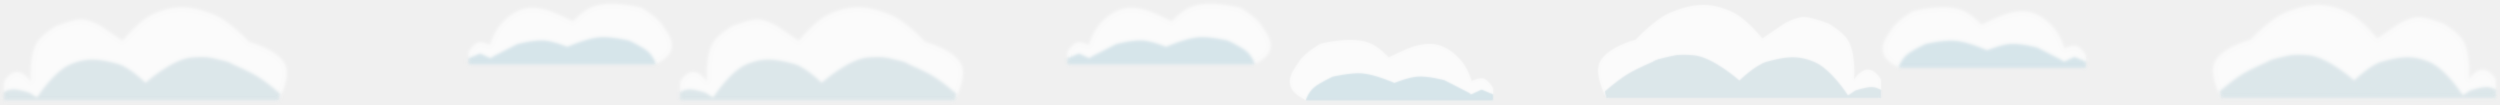
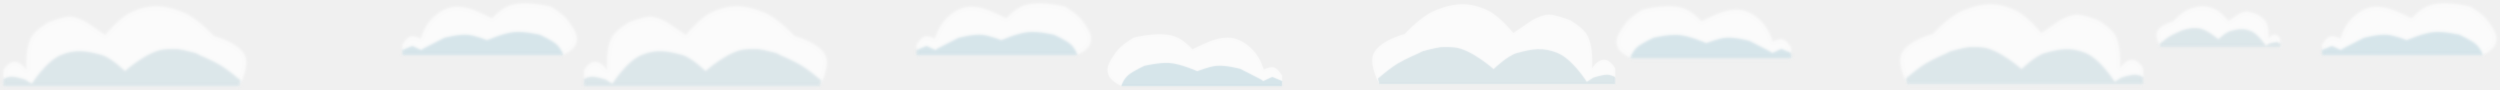
- <svg xmlns="http://www.w3.org/2000/svg" width="12930" height="540" viewBox="0 0 12930 540" fill="none">
-   <g opacity="0.7" filter="url(#filter0_f_288_98615)">
+ <svg xmlns="http://www.w3.org/2000/svg" width="15058" height="540" viewBox="0 0 15058 540" fill="none">
+   <g opacity="0.7" filter="url(#filter0_f_1127_2528)">
    <path d="M1194.03 519.363H419.222H20.477V423.572C20.477 423.572 48.303 370.46 89.791 372.007C129.916 373.504 160.081 423.572 160.081 423.572C160.081 423.572 147.313 278.97 197.152 211.038C224.934 173.17 290.088 134.705 290.088 134.705C290.088 134.705 379.042 100.082 419.222 100.082C463.024 100.082 521.861 134.705 521.861 134.705L634.13 211.038C634.13 211.038 714.103 110.793 785.259 76.333C898.674 21.406 991.346 28.528 1107.94 76.333C1190.62 110.232 1288.5 216.888 1288.5 216.888C1288.5 216.888 1453.64 259.563 1479.48 345.743C1499.43 412.289 1440.7 519.363 1440.7 519.363H1194.03Z" fill="white" />
-     <mask id="mask0_288_98615" style="mask-type:alpha" maskUnits="userSpaceOnUse" x="20" y="240" width="1451" height="279">
+     <mask id="mask0_1127_2528" style="mask-type:alpha" maskUnits="userSpaceOnUse" x="20" y="240" width="1451" height="279">
      <path d="M1192.57 518.668H418.412H20V466.463L92.359 424.045L159.488 466.463L204.821 393.048L289.386 309.029L418.412 240.509H597.131L653.797 350.631L743.593 277.217H1001.65L1470.76 388.734L1441.68 518.668H1192.57Z" fill="#DCE5B7" />
    </mask>
-     <g mask="url(#mask0_288_98615)">
+     <g mask="url(#mask0_1127_2528)">
      <path d="M71.867 462.172C25.98 460.227 -15.545 505.062 -15.545 505.062C-45.276 638.992 -71.493 931.52 61.484 1030.19C227.705 1153.53 446.63 1175.96 523.659 1187.17C600.688 1198.38 1499.93 967.087 1568.85 899.81C1623.99 845.989 1523.43 571.247 1500.46 531.379C1500.46 531.379 1403.33 438.848 1330.44 394.804C1282.15 365.629 1200.7 331.265 1200.7 331.265C1200.7 331.265 1138.24 284.627 989.888 297.627C889.446 306.428 752.893 428.242 752.893 428.242C752.893 428.242 669.32 346.863 611.719 331.262C519.678 306.333 455.875 295.34 367.544 331.262C277.979 367.686 191.217 505.062 191.217 505.062L153.3 480.107C153.3 480.107 105.367 463.593 71.867 462.172Z" fill="#D3E2E7" />
    </g>
    <path d="M3388.87 332.728H2751.55H2423.56V269.512C2423.56 269.512 2452.44 217.005 2483.13 218.15C2512.57 219.248 2534.23 233.315 2534.23 233.315C2534.23 233.315 2551.36 172.45 2587.09 129.254C2620.52 88.823 2678.46 40.358 2751.55 40.358C2824.65 40.357 2883.2 72.249 2964.08 110.458C2964.08 110.458 3003.82 64.405 3052.64 40.358C3145.62 -5.447 3318.06 40.358 3318.06 40.358C3318.06 40.358 3395.12 84.049 3425.47 129.254C3457.32 176.689 3490.64 217.452 3467.1 269.512C3450.92 305.302 3388.87 332.728 3388.87 332.728Z" fill="white" />
    <g opacity="0.46">
-       <mask id="mask1_288_98615" style="mask-type:alpha" maskUnits="userSpaceOnUse" x="2423" y="167" width="1045" height="166">
+       <mask id="mask1_1127_2528" style="mask-type:alpha" maskUnits="userSpaceOnUse" x="2423" y="167" width="1045" height="166">
        <path d="M3388.88 332.631H2751.5H2423.48V301.716L2483.06 276.598L2538.32 301.716L2575.65 258.242L2645.27 208.489L2751.5 167.914H2898.64L2945.3 233.124L3019.23 189.651H3231.69L3425.48 233.124L3467.11 301.716L3388.88 332.631Z" fill="#DCE5B7" />
      </mask>
-       <g mask="url(#mask1_288_98615)">
+       <g mask="url(#mask1_1127_2528)">
        <path d="M2469.37 253.583C2434.5 251.236 2391.87 298.343 2391.87 298.343C2370.83 366.593 2352.27 515.665 2446.41 565.948C2564.08 628.802 2719.07 640.23 2773.6 645.944C2828.14 651.658 3344.76 463.096 3393.56 428.812C3432.59 401.385 3409.82 353.895 3393.56 333.579C3393.56 333.579 3380.69 291.191 3349.67 265.192C3320.53 240.759 3252.92 209.776 3252.92 209.776C3252.92 209.776 3162.2 188.597 3103.67 192.634C3034.93 197.375 2934.33 242.155 2934.33 242.155C2934.33 242.155 2864.84 213.948 2817.79 209.774C2761.85 204.81 2675.17 228.278 2675.17 228.278L2538.25 298.343L2523.9 280.248C2523.9 280.248 2493.02 255.175 2469.37 253.583Z" fill="#8CBACA" />
      </g>
    </g>
  </g>
-   <g opacity="0.7" filter="url(#filter1_f_288_98615)">
+   <g opacity="0.7" filter="url(#filter1_f_1127_2528)">
    <path d="M4691 519.363H3916.2H3517.45V423.572C3517.45 423.572 3545.28 370.46 3586.77 372.007C3626.89 373.504 3657.06 423.572 3657.06 423.572C3657.06 423.572 3644.29 278.97 3694.13 211.038C3721.91 173.17 3787.06 134.705 3787.06 134.705C3787.06 134.705 3876.02 100.082 3916.2 100.082C3960 100.082 4018.84 134.705 4018.84 134.705L4131.11 211.038C4131.11 211.038 4211.08 110.793 4282.24 76.333C4395.65 21.406 4488.32 28.528 4604.92 76.333C4687.6 110.232 4785.48 216.888 4785.48 216.888C4785.48 216.888 4950.61 259.563 4976.45 345.743C4996.41 412.289 4937.68 519.363 4937.68 519.363H4691Z" fill="white" />
-     <mask id="mask2_288_98615" style="mask-type:alpha" maskUnits="userSpaceOnUse" x="3516" y="240" width="1452" height="279">
+     <mask id="mask2_1127_2528" style="mask-type:alpha" maskUnits="userSpaceOnUse" x="3516" y="240" width="1452" height="279">
      <path d="M4689.55 518.668H3915.39H3516.98V466.463L3589.34 424.045L3656.46 466.463L3701.8 393.048L3786.36 309.029L3915.39 240.509H4094.11L4150.77 350.631L4240.57 277.217H4498.62L4967.74 388.734L4938.65 518.668H4689.55Z" fill="#DCE5B7" />
    </mask>
-     <g mask="url(#mask2_288_98615)">
+     <g mask="url(#mask2_1127_2528)">
      <path d="M3568.84 462.172C3522.96 460.227 3481.43 505.062 3481.43 505.062C3451.7 638.992 3425.48 931.52 3558.46 1030.19C3724.68 1153.53 3943.61 1175.96 4020.64 1187.17C4097.66 1198.38 4996.91 967.087 5065.83 899.81C5120.96 845.989 5020.41 571.247 4997.44 531.379C4997.44 531.379 4900.31 438.848 4827.41 394.804C4779.13 365.629 4697.68 331.265 4697.68 331.265C4697.68 331.265 4635.22 284.627 4486.86 297.627C4386.42 306.428 4249.87 428.242 4249.87 428.242C4249.87 428.242 4166.3 346.863 4108.7 331.262C4016.66 306.333 3952.85 295.34 3864.52 331.262C3774.96 367.686 3688.19 505.062 3688.19 505.062L3650.28 480.107C3650.28 480.107 3602.34 463.593 3568.84 462.172Z" fill="#D3E2E7" />
    </g>
    <path d="M6485.87 332.728H5848.55H5520.56V269.512C5520.56 269.512 5549.43 217.005 5580.13 218.15C5609.57 219.248 5631.23 233.315 5631.23 233.315C5631.23 233.315 5648.36 172.45 5684.08 129.254C5717.52 88.823 5775.45 40.358 5848.55 40.358C5921.64 40.357 5980.2 72.249 6061.08 110.458C6061.08 110.458 6100.82 64.405 6149.63 40.358C6242.62 -5.447 6415.06 40.358 6415.06 40.358C6415.06 40.358 6492.12 84.049 6522.47 129.254C6554.32 176.689 6587.64 217.452 6564.09 269.512C6547.91 305.302 6485.87 332.728 6485.87 332.728Z" fill="white" />
    <g opacity="0.46">
-       <mask id="mask3_288_98615" style="mask-type:alpha" maskUnits="userSpaceOnUse" x="5520" y="167" width="1045" height="166">
+       <mask id="mask3_1127_2528" style="mask-type:alpha" maskUnits="userSpaceOnUse" x="5520" y="167" width="1045" height="166">
        <path d="M6485.87 332.631H5848.5H5520.48V301.716L5580.05 276.598L5635.32 301.716L5672.64 258.242L5742.27 208.489L5848.5 167.914H5995.64L6042.29 233.124L6116.22 189.651H6328.68L6522.48 233.124L6564.11 301.716L6485.87 332.631Z" fill="#DCE5B7" />
      </mask>
-       <g mask="url(#mask3_288_98615)">
+       <g mask="url(#mask3_1127_2528)">
        <path d="M5566.36 253.583C5531.49 251.236 5488.87 298.343 5488.87 298.343C5467.82 366.593 5449.26 515.665 5543.4 565.948C5661.08 628.802 5816.07 640.23 5870.6 645.944C5925.13 651.658 6441.76 463.096 6490.55 428.812C6529.59 401.385 6506.82 353.895 6490.55 333.579C6490.55 333.579 6477.68 291.191 6446.67 265.192C6417.52 240.759 6349.92 209.776 6349.92 209.776C6349.92 209.776 6259.2 188.597 6200.67 192.634C6131.93 197.375 6031.33 242.155 6031.33 242.155C6031.33 242.155 5961.84 213.948 5914.79 209.774C5858.84 204.81 5772.17 228.278 5772.17 228.278L5635.25 298.343L5620.9 280.248C5620.9 280.248 5590.02 255.175 5566.36 253.583Z" fill="#8CBACA" />
      </g>
    </g>
  </g>
-   <g opacity="0.7" filter="url(#filter2_f_288_98615)">
+   <g opacity="0.7" filter="url(#filter2_f_1127_2528)">
+     <path d="M13136.7 283.176H13531.5H13734.7V234.363C13734.7 234.363 13720.5 207.298 13699.4 208.086C13678.9 208.849 13663.6 234.363 13663.6 234.363C13663.6 234.363 13670.1 160.676 13644.7 126.06C13630.5 106.763 13597.3 87.162 13597.3 87.162C13597.3 87.162 13552 69.519 13531.5 69.519C13509.2 69.519 13479.2 87.162 13479.2 87.162L13422 126.06C13422 126.06 13381.2 74.977 13345 57.416C13287.2 29.427 13240 33.056 13180.5 57.416C13138.4 74.691 13088.5 129.041 13088.5 129.041C13088.5 129.041 13004.4 150.787 12991.2 194.702C12981.1 228.613 13011 283.176 13011 283.176H13136.7Z" fill="white" />
+     <mask id="mask4_1127_2528" style="mask-type:alpha" maskUnits="userSpaceOnUse" x="12995" y="141" width="740" height="142">
+       <path d="M13137.4 282.823H13531.9H13734.9V256.219L13698.1 234.604L13663.9 256.219L13640.8 218.809L13597.7 175.995L13531.9 141.078H13440.8L13412 197.194L13366.2 159.783H13234.7L12995.7 216.61L13010.5 282.823H13137.4Z" fill="#DCE5B7" />
+     </mask>
+     <g mask="url(#mask4_1127_2528)">
+       <path d="M13708.5 254.033C13731.9 253.042 13753.1 275.889 13753.1 275.889C13768.2 344.137 13781.6 493.203 13713.8 543.485C13629.1 606.336 13517.5 617.764 13478.3 623.478C13439 629.191 12980.8 511.327 12945.7 477.045C12917.6 449.619 12968.8 309.615 12980.5 289.3C12980.5 289.3 13030 242.147 13067.2 219.703C13091.8 204.837 13133.3 187.325 13133.3 187.325C13133.3 187.325 13165.1 163.559 13240.7 170.184C13291.9 174.669 13361.5 236.743 13361.5 236.743C13361.5 236.743 13404.1 195.274 13433.4 187.324C13480.3 174.621 13512.8 169.018 13557.8 187.324C13603.5 205.885 13647.7 275.889 13647.7 275.889L13667 263.172C13667 263.172 13691.4 254.757 13708.5 254.033Z" fill="#D3E2E7" />
+     </g>
+     <path d="M14951 332.728H14313.6H13985.7V269.512C13985.7 269.512 14014.5 217.005 14045.2 218.15C14074.7 219.248 14096.3 233.315 14096.3 233.315C14096.3 233.315 14113.5 172.45 14149.2 129.254C14182.6 88.823 14240.6 40.358 14313.6 40.358C14386.7 40.357 14445.3 72.249 14526.2 110.458C14526.2 110.458 14565.9 64.405 14614.7 40.358C14707.7 -5.447 14880.2 40.358 14880.2 40.358C14880.2 40.358 14957.2 84.049 14987.6 129.254C15019.4 176.689 15052.7 217.452 15029.2 269.512C15013 305.302 14951 332.728 14951 332.728Z" fill="white" />
+     <g opacity="0.46">
+       <mask id="mask5_1127_2528" style="mask-type:alpha" maskUnits="userSpaceOnUse" x="13985" y="167" width="1045" height="166">
+         <path d="M14951 332.631H14313.6H13985.6V301.716L14045.2 276.598L14100.4 301.716L14137.7 258.242L14207.4 208.489L14313.6 167.914H14460.7L14507.4 233.124L14581.3 189.651H14793.8L14987.6 233.124L15029.2 301.716L14951 332.631Z" fill="#DCE5B7" />
+       </mask>
+       <g mask="url(#mask5_1127_2528)">
+         <path d="M14031.5 253.583C13996.6 251.236 13954 298.343 13954 298.343C13932.9 366.593 13914.4 515.665 14008.5 565.948C14126.2 628.802 14281.2 640.23 14335.7 645.944C14390.2 651.658 14906.9 463.096 14955.7 428.812C14994.7 401.385 14971.9 353.895 14955.7 333.579C14955.7 333.579 14942.8 291.191 14911.8 265.192C14882.6 240.759 14815 209.776 14815 209.776C14815 209.776 14724.3 188.597 14665.8 192.634C14597 197.375 14496.4 242.155 14496.4 242.155C14496.4 242.155 14426.9 213.948 14379.9 209.774C14323.9 204.81 14237.3 228.278 14237.3 228.278L14100.4 298.343L14086 280.248C14086 280.248 14055.1 255.175 14031.5 253.583Z" fill="#8CBACA" />
+       </g>
+     </g>
+   </g>
+   <g opacity="0.7" filter="url(#filter3_f_1127_2528)">
    <path d="M8555 507.361H9329.81H9728.55V411.571C9728.55 411.571 9700.73 358.458 9659.24 360.006C9619.12 361.503 9588.95 411.571 9588.95 411.571C9588.95 411.571 9601.72 266.968 9551.88 199.036C9524.1 161.168 9458.94 122.703 9458.94 122.703C9458.94 122.703 9369.99 88.081 9329.81 88.081C9286.01 88.081 9227.17 122.703 9227.17 122.703L9114.9 199.036C9114.9 199.036 9034.93 98.792 8963.77 64.331C8850.36 9.405 8757.68 16.526 8641.09 64.331C8558.41 98.23 8460.53 204.886 8460.53 204.886C8460.53 204.886 8295.39 247.562 8269.55 333.741C8249.6 400.288 8308.33 507.361 8308.33 507.361H8555Z" fill="white" />
-     <mask id="mask4_288_98615" style="mask-type:alpha" maskUnits="userSpaceOnUse" x="8278" y="228" width="1452" height="279">
+     <mask id="mask6_1127_2528" style="mask-type:alpha" maskUnits="userSpaceOnUse" x="8278" y="228" width="1452" height="279">
      <path d="M8556.46 506.667H9330.62H9729.03V454.461L9656.67 412.044L9589.54 454.461L9544.21 381.047L9459.65 297.028L9330.62 228.508H9151.9L9095.23 338.629L9005.44 265.215H8747.39L8278.27 376.732L8307.35 506.667H8556.46Z" fill="#DCE5B7" />
    </mask>
-     <g mask="url(#mask4_288_98615)">
+     <g mask="url(#mask6_1127_2528)">
      <path d="M9677.16 450.17C9723.05 448.225 9764.58 493.06 9764.58 493.06C9794.31 626.99 9820.52 919.518 9687.55 1018.19C9521.33 1141.53 9302.4 1163.96 9225.37 1175.17C9148.34 1186.38 8249.1 955.085 8180.18 887.808C8125.04 833.987 8225.6 559.245 8248.57 519.377C8248.57 519.377 8345.7 426.846 8418.59 382.802C8466.88 353.627 8548.33 319.263 8548.33 319.263C8548.33 319.263 8610.79 272.625 8759.14 285.625C8859.59 294.426 8996.14 416.24 8996.14 416.24C8996.14 416.24 9079.71 334.861 9137.31 319.26C9229.35 294.331 9293.16 283.338 9381.49 319.26C9471.05 355.684 9557.81 493.06 9557.81 493.06L9595.73 468.105C9595.73 468.105 9643.66 451.591 9677.16 450.17Z" fill="#D3E2E7" />
    </g>
    <path d="M6757.24 519.363H7394.56H7722.55V456.148C7722.55 456.148 7693.68 403.641 7662.98 404.785C7633.54 405.884 7611.88 419.95 7611.88 419.95C7611.88 419.95 7594.75 359.085 7559.03 315.889C7525.59 275.458 7467.66 226.994 7394.56 226.993C7321.47 226.993 7262.91 258.884 7182.03 297.094C7182.03 297.094 7142.29 251.04 7093.48 226.993C7000.49 181.188 6828.05 226.993 6828.05 226.993C6828.05 226.993 6750.99 270.684 6720.64 315.889C6688.79 363.324 6655.47 404.087 6679.01 456.148C6695.2 491.937 6757.24 519.363 6757.24 519.363Z" fill="white" />
    <g opacity="0.46">
-       <mask id="mask5_288_98615" style="mask-type:alpha" maskUnits="userSpaceOnUse" x="6679" y="354" width="1044" height="166">
+       <mask id="mask7_1127_2528" style="mask-type:alpha" maskUnits="userSpaceOnUse" x="6679" y="354" width="1044" height="166">
        <path d="M6757.24 519.266H7394.61H7722.63V488.351L7663.06 463.233L7607.79 488.351L7570.47 444.878L7500.84 395.125L7394.61 354.549H7247.47L7200.82 419.76L7126.89 376.286H6914.43L6720.63 419.76L6679 488.351L6757.24 519.266Z" fill="#DCE5B7" />
      </mask>
-       <g mask="url(#mask5_288_98615)">
+       <g mask="url(#mask7_1127_2528)">
        <path d="M7676.75 440.218C7711.61 437.871 7754.24 484.978 7754.24 484.978C7775.29 553.228 7793.85 702.3 7699.71 752.583C7582.03 815.437 7427.04 826.865 7372.51 832.579C7317.98 838.293 6801.35 649.731 6752.56 615.447C6713.52 588.02 6736.29 540.531 6752.56 520.214C6752.56 520.214 6765.43 477.827 6796.44 451.827C6825.58 427.395 6893.19 396.411 6893.19 396.411C6893.19 396.411 6983.91 375.232 7042.44 379.269C7111.18 384.01 7211.78 428.79 7211.78 428.79C7211.78 428.79 7281.27 400.584 7328.32 396.409C7384.27 391.445 7470.94 414.913 7470.94 414.913L7607.86 484.978L7622.21 466.883C7622.21 466.883 7653.09 441.81 7676.75 440.218Z" fill="#8CBACA" />
      </g>
    </g>
  </g>
-   <g opacity="0.7" filter="url(#filter3_f_288_98615)">
+   <g opacity="0.7" filter="url(#filter4_f_1127_2528)">
    <path d="M11735 507.359H12509.8H12908.6V411.569C12908.6 411.569 12880.7 358.456 12839.2 360.004C12799.1 361.501 12769 411.569 12769 411.569C12769 411.569 12781.7 266.966 12731.9 199.034C12704.1 161.166 12638.9 122.702 12638.9 122.702C12638.9 122.702 12550 88.079 12509.8 88.079C12466 88.079 12407.2 122.702 12407.2 122.702L12294.9 199.034C12294.9 199.034 12214.9 98.79 12143.8 64.329C12030.4 9.403 11937.7 16.524 11821.1 64.329C11738.4 98.228 11640.5 204.884 11640.5 204.884C11640.5 204.884 11475.4 247.56 11449.6 333.739C11429.6 400.286 11488.3 507.359 11488.3 507.359H11735Z" fill="white" />
-     <mask id="mask6_288_98615" style="mask-type:alpha" maskUnits="userSpaceOnUse" x="11458" y="228" width="1452" height="279">
+     <mask id="mask8_1127_2528" style="mask-type:alpha" maskUnits="userSpaceOnUse" x="11458" y="228" width="1452" height="279">
      <path d="M11736.5 506.665H12510.6H12909V454.459L12836.7 412.042L12769.5 454.459L12724.2 381.045L12639.6 297.026L12510.6 228.506H12331.9L12275.2 338.628L12185.4 265.213H11927.4L11458.3 376.73L11487.4 506.665H11736.5Z" fill="#DCE5B7" />
    </mask>
-     <g mask="url(#mask6_288_98615)">
+     <g mask="url(#mask8_1127_2528)">
      <path d="M12857.2 450.169C12903.1 448.223 12944.6 493.058 12944.6 493.058C12974.3 626.988 13000.5 919.516 12867.5 1018.19C12701.3 1141.53 12482.4 1163.95 12405.4 1175.17C12328.3 1186.38 11429.1 955.083 11360.2 887.807C11305 833.985 11405.6 559.243 11428.6 519.375C11428.6 519.375 11525.7 426.844 11598.6 382.8C11646.9 353.625 11728.3 319.261 11728.3 319.261C11728.3 319.261 11790.8 272.623 11939.1 285.623C12039.6 294.424 12176.1 416.238 12176.1 416.238C12176.1 416.238 12259.7 334.859 12317.3 319.258C12409.4 294.329 12473.2 283.336 12561.5 319.258C12651.1 355.682 12737.8 493.058 12737.8 493.058L12775.7 468.103C12775.7 468.103 12823.7 451.589 12857.2 450.169Z" fill="#D3E2E7" />
    </g>
-     <path d="M9823.14 350.49H10460.5H10788.5V287.275C10788.5 287.275 10759.6 234.768 10728.9 235.912C10699.4 237.011 10677.8 251.077 10677.8 251.077C10677.8 251.077 10660.7 190.212 10624.9 147.016C10591.5 106.585 10533.6 58.12 10460.5 58.12C10387.4 58.12 10328.8 90.011 10247.9 128.221C10247.9 128.221 10208.2 82.167 10159.4 58.12C10066.4 12.315 9893.95 58.12 9893.95 58.12C9893.95 58.12 9816.89 101.811 9786.54 147.016C9754.69 194.451 9721.37 235.214 9744.92 287.275C9761.1 323.064 9823.14 350.49 9823.14 350.49Z" fill="white" />
+     <path d="M9823.14 350.49H10460.5H10788.4V287.275C10788.4 287.275 10759.6 234.768 10728.9 235.912C10699.4 237.011 10677.8 251.077 10677.8 251.077C10677.8 251.077 10660.6 190.212 10624.9 147.016C10591.5 106.585 10533.6 58.12 10460.5 58.12C10387.4 58.12 10328.8 90.011 10247.9 128.221C10247.9 128.221 10208.2 82.167 10159.4 58.12C10066.4 12.315 9893.95 58.12 9893.95 58.12C9893.95 58.12 9816.89 101.811 9786.54 147.016C9754.69 194.451 9721.37 235.214 9744.91 287.275C9761.1 323.064 9823.14 350.49 9823.14 350.49Z" fill="white" />
    <g opacity="0.46">
-       <mask id="mask7_288_98615" style="mask-type:alpha" maskUnits="userSpaceOnUse" x="9744" y="185" width="1045" height="166">
-         <path d="M9823.14 350.393H10460.5H10788.5V319.478L10729 294.36L10673.7 319.478L10636.4 276.005L10566.7 226.252L10460.5 185.676H10313.4L10266.7 250.887L10192.8 207.413H9980.33L9786.53 250.887L9744.9 319.478L9823.14 350.393Z" fill="#DCE5B7" />
+       <mask id="mask9_1127_2528" style="mask-type:alpha" maskUnits="userSpaceOnUse" x="9744" y="185" width="1045" height="166">
+         <path d="M9823.13 350.393H10460.5H10788.5V319.478L10729 294.36L10673.7 319.478L10636.4 276.005L10566.7 226.252L10460.5 185.676H10313.4L10266.7 250.887L10192.8 207.413H9980.33L9786.53 250.887L9744.9 319.478L9823.13 350.393Z" fill="#DCE5B7" />
      </mask>
-       <g mask="url(#mask7_288_98615)">
-         <path d="M10742.6 271.345C10777.5 268.998 10820.1 316.105 10820.1 316.105C10841.2 384.355 10859.7 533.427 10765.6 583.71C10647.9 646.564 10492.9 657.992 10438.4 663.706C10383.9 669.42 9867.25 480.858 9818.46 446.574C9779.42 419.147 9802.19 371.657 9818.46 351.341C9818.46 351.341 9831.33 308.953 9862.34 282.954C9891.49 258.521 9959.09 227.538 9959.09 227.538C9959.09 227.538 10049.8 206.359 10108.3 210.396C10177.1 215.137 10277.7 259.917 10277.7 259.917C10277.7 259.917 10347.2 231.711 10394.2 227.536C10450.2 222.572 10536.8 246.04 10536.8 246.04L10673.8 316.105L10688.1 298.01C10688.1 298.01 10719 272.937 10742.6 271.345Z" fill="#8CBACA" />
+       <g mask="url(#mask9_1127_2528)">
+         <path d="M10742.6 271.345C10777.5 268.998 10820.1 316.105 10820.1 316.105C10841.2 384.355 10859.7 533.427 10765.6 583.71C10647.9 646.564 10492.9 657.992 10438.4 663.706C10383.9 669.42 9867.25 480.858 9818.45 446.574C9779.42 419.147 9802.19 371.657 9818.45 351.341C9818.45 351.341 9831.33 308.953 9862.34 282.954C9891.48 258.521 9959.09 227.538 9959.09 227.538C9959.09 227.538 10049.8 206.359 10108.3 210.396C10177.1 215.137 10277.7 259.917 10277.7 259.917C10277.7 259.917 10347.2 231.711 10394.2 227.536C10450.2 222.572 10536.8 246.04 10536.8 246.04L10673.8 316.105L10688.1 298.01C10688.1 298.01 10719 272.937 10742.6 271.345Z" fill="#8CBACA" />
      </g>
    </g>
  </g>
  <defs>
-     <filter id="filter0_f_288_98615" x="0" y="0" width="3495.03" height="539.363" filterUnits="userSpaceOnUse" color-interpolation-filters="sRGB">
+     <filter id="filter0_f_1127_2528" x="0" y="0" width="3495.03" height="539.363" filterUnits="userSpaceOnUse" color-interpolation-filters="sRGB">
      <feFlood flood-opacity="0" result="BackgroundImageFix" />
      <feBlend mode="normal" in="SourceGraphic" in2="BackgroundImageFix" result="shape" />
-       <feGaussianBlur stdDeviation="10" result="effect1_foregroundBlur_288_98615" />
+       <feGaussianBlur stdDeviation="10" result="effect1_foregroundBlur_1127_2528" />
    </filter>
-     <filter id="filter1_f_288_98615" x="3496.98" y="0" width="3095.05" height="539.363" filterUnits="userSpaceOnUse" color-interpolation-filters="sRGB">
+     <filter id="filter1_f_1127_2528" x="3496.98" y="0" width="3095.05" height="539.363" filterUnits="userSpaceOnUse" color-interpolation-filters="sRGB">
      <feFlood flood-opacity="0" result="BackgroundImageFix" />
      <feBlend mode="normal" in="SourceGraphic" in2="BackgroundImageFix" result="shape" />
-       <feGaussianBlur stdDeviation="10" result="effect1_foregroundBlur_288_98615" />
+       <feGaussianBlur stdDeviation="10" result="effect1_foregroundBlur_1127_2528" />
    </filter>
-     <filter id="filter2_f_288_98615" x="6659.08" y="13.761" width="3081.95" height="517.602" filterUnits="userSpaceOnUse" color-interpolation-filters="sRGB">
+     <filter id="filter2_f_1127_2528" x="12969.1" y="0" width="2088.02" height="352.728" filterUnits="userSpaceOnUse" color-interpolation-filters="sRGB">
      <feFlood flood-opacity="0" result="BackgroundImageFix" />
      <feBlend mode="normal" in="SourceGraphic" in2="BackgroundImageFix" result="shape" />
-       <feGaussianBlur stdDeviation="6" result="effect1_foregroundBlur_288_98615" />
+       <feGaussianBlur stdDeviation="10" result="effect1_foregroundBlur_1127_2528" />
    </filter>
-     <filter id="filter3_f_288_98615" x="9716.98" y="5.759" width="3212.05" height="521.601" filterUnits="userSpaceOnUse" color-interpolation-filters="sRGB">
+     <filter id="filter3_f_1127_2528" x="6659.08" y="13.761" width="3081.95" height="517.602" filterUnits="userSpaceOnUse" color-interpolation-filters="sRGB">
      <feFlood flood-opacity="0" result="BackgroundImageFix" />
      <feBlend mode="normal" in="SourceGraphic" in2="BackgroundImageFix" result="shape" />
-       <feGaussianBlur stdDeviation="10" result="effect1_foregroundBlur_288_98615" />
+       <feGaussianBlur stdDeviation="6" result="effect1_foregroundBlur_1127_2528" />
+     </filter>
+     <filter id="filter4_f_1127_2528" x="9716.98" y="5.759" width="3212.05" height="521.601" filterUnits="userSpaceOnUse" color-interpolation-filters="sRGB">
+       <feFlood flood-opacity="0" result="BackgroundImageFix" />
+       <feBlend mode="normal" in="SourceGraphic" in2="BackgroundImageFix" result="shape" />
+       <feGaussianBlur stdDeviation="10" result="effect1_foregroundBlur_1127_2528" />
    </filter>
  </defs>
</svg>
